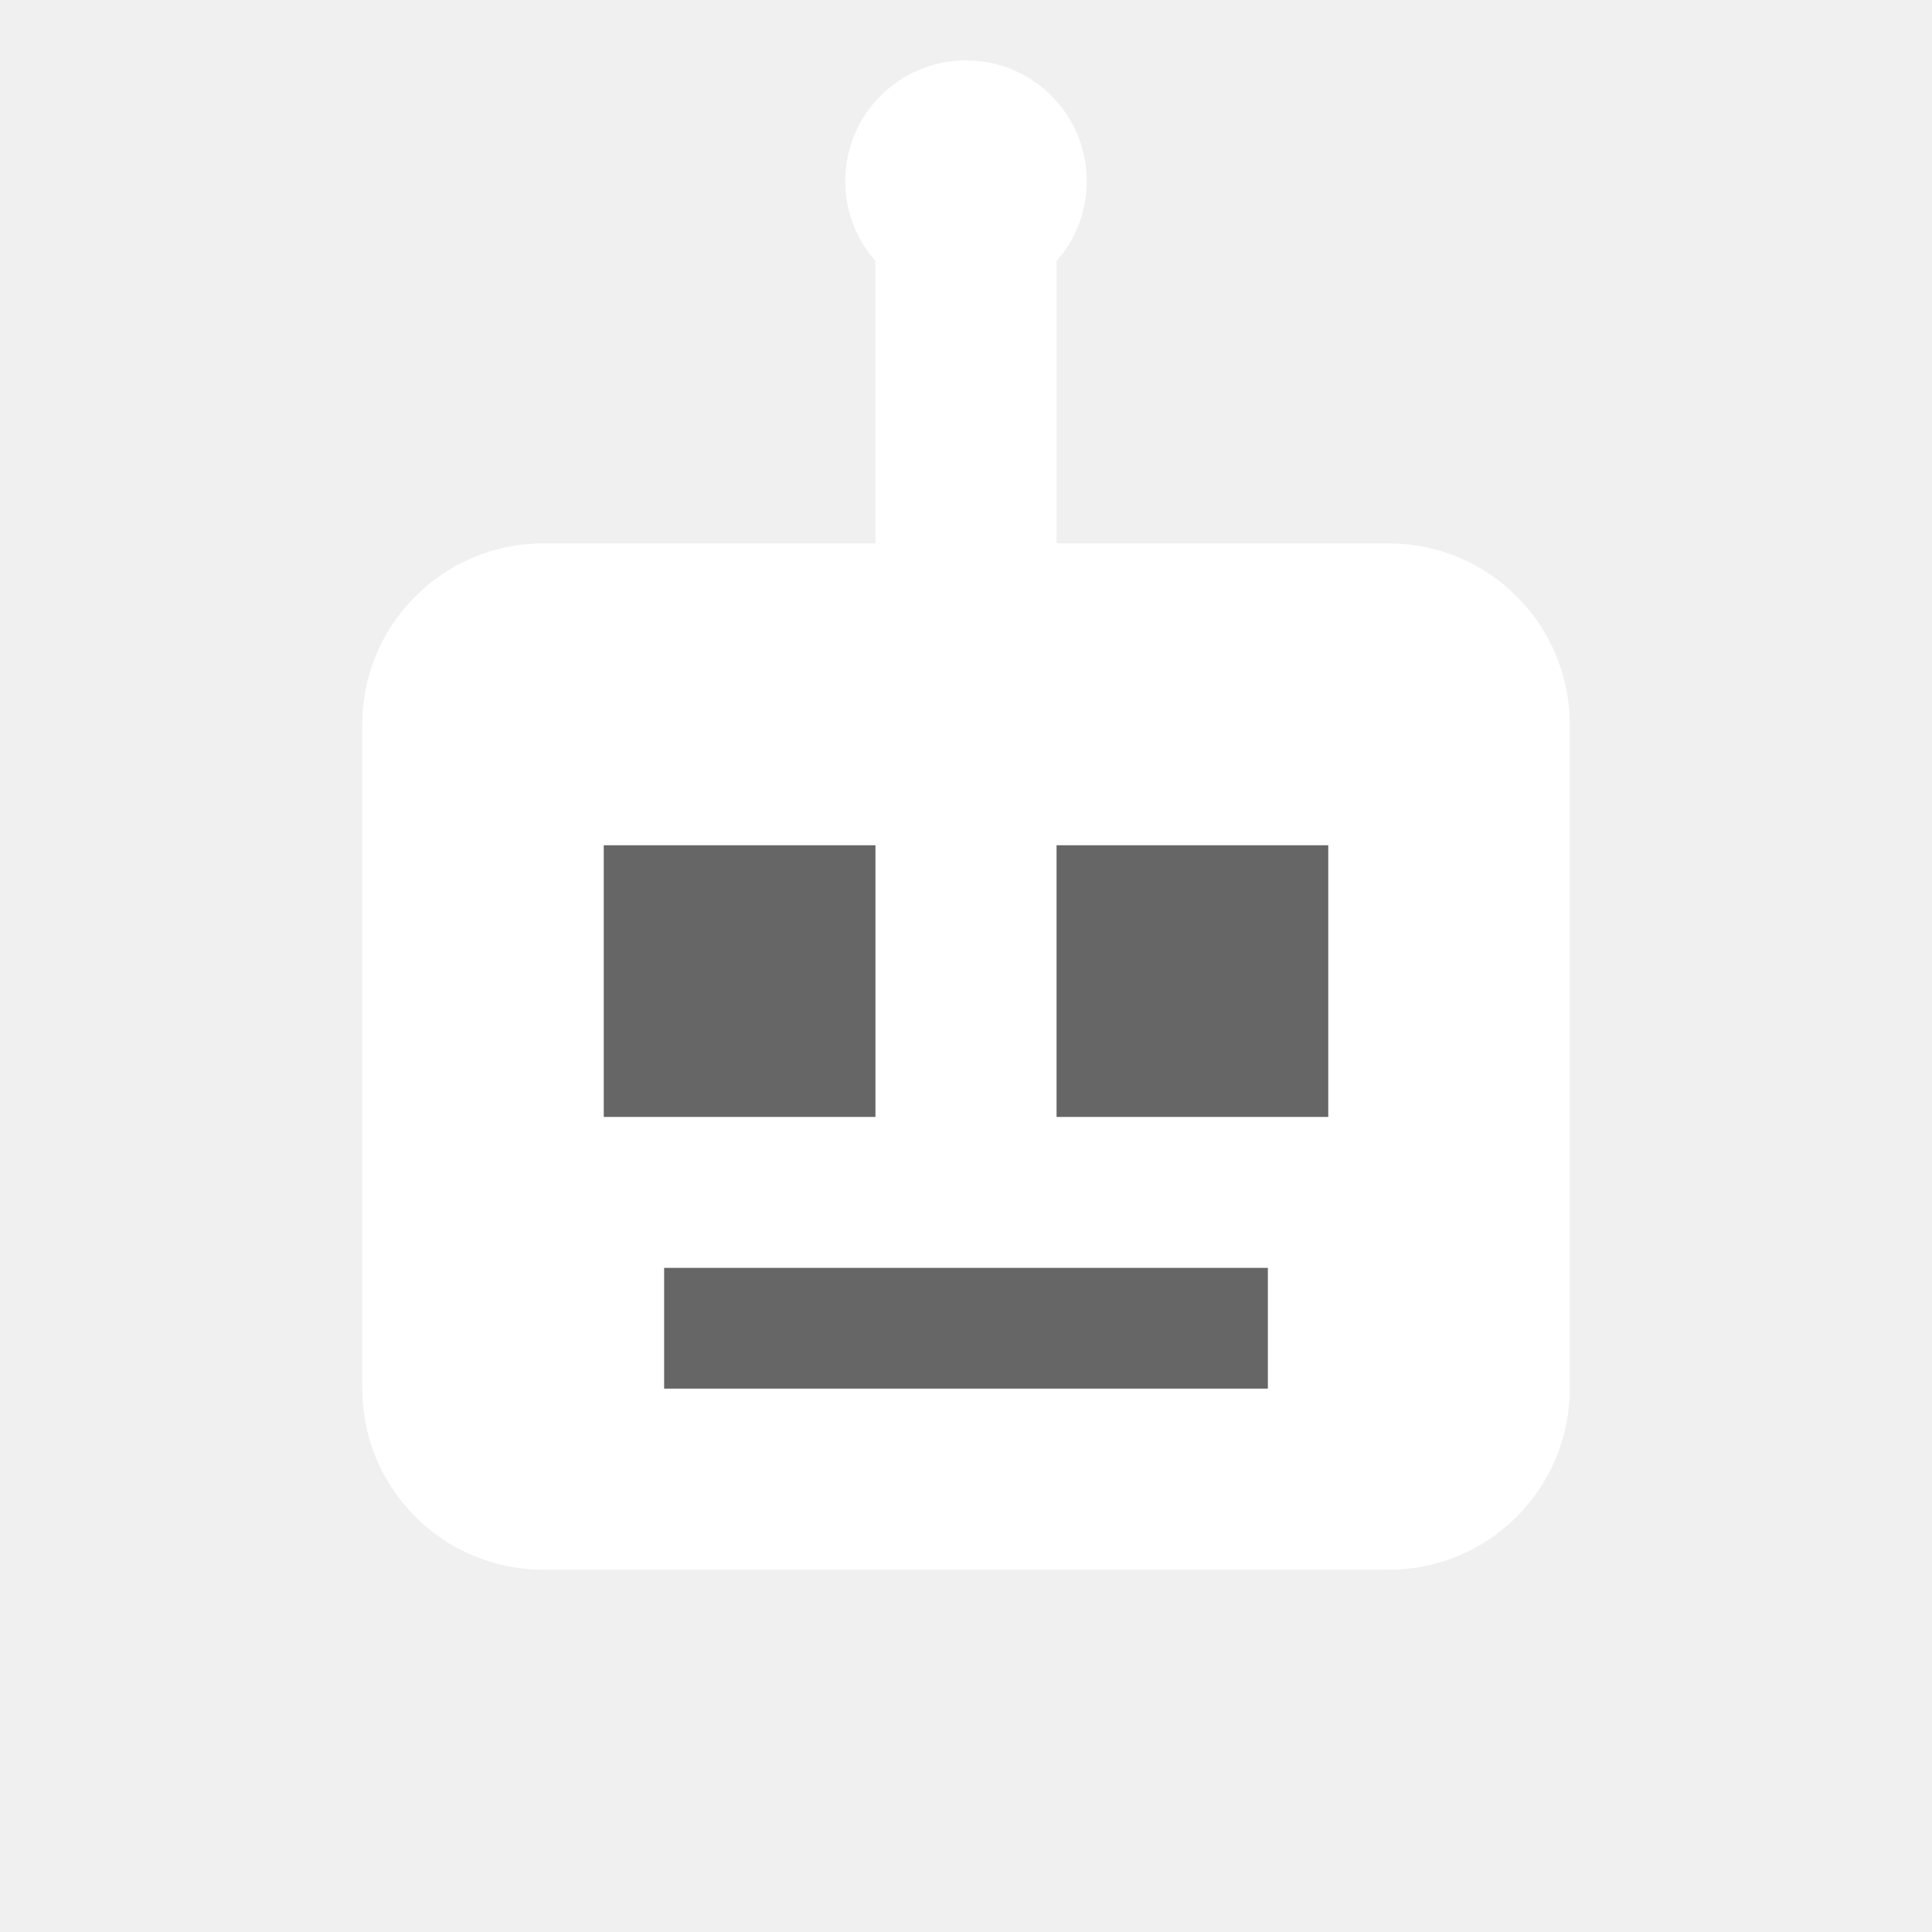
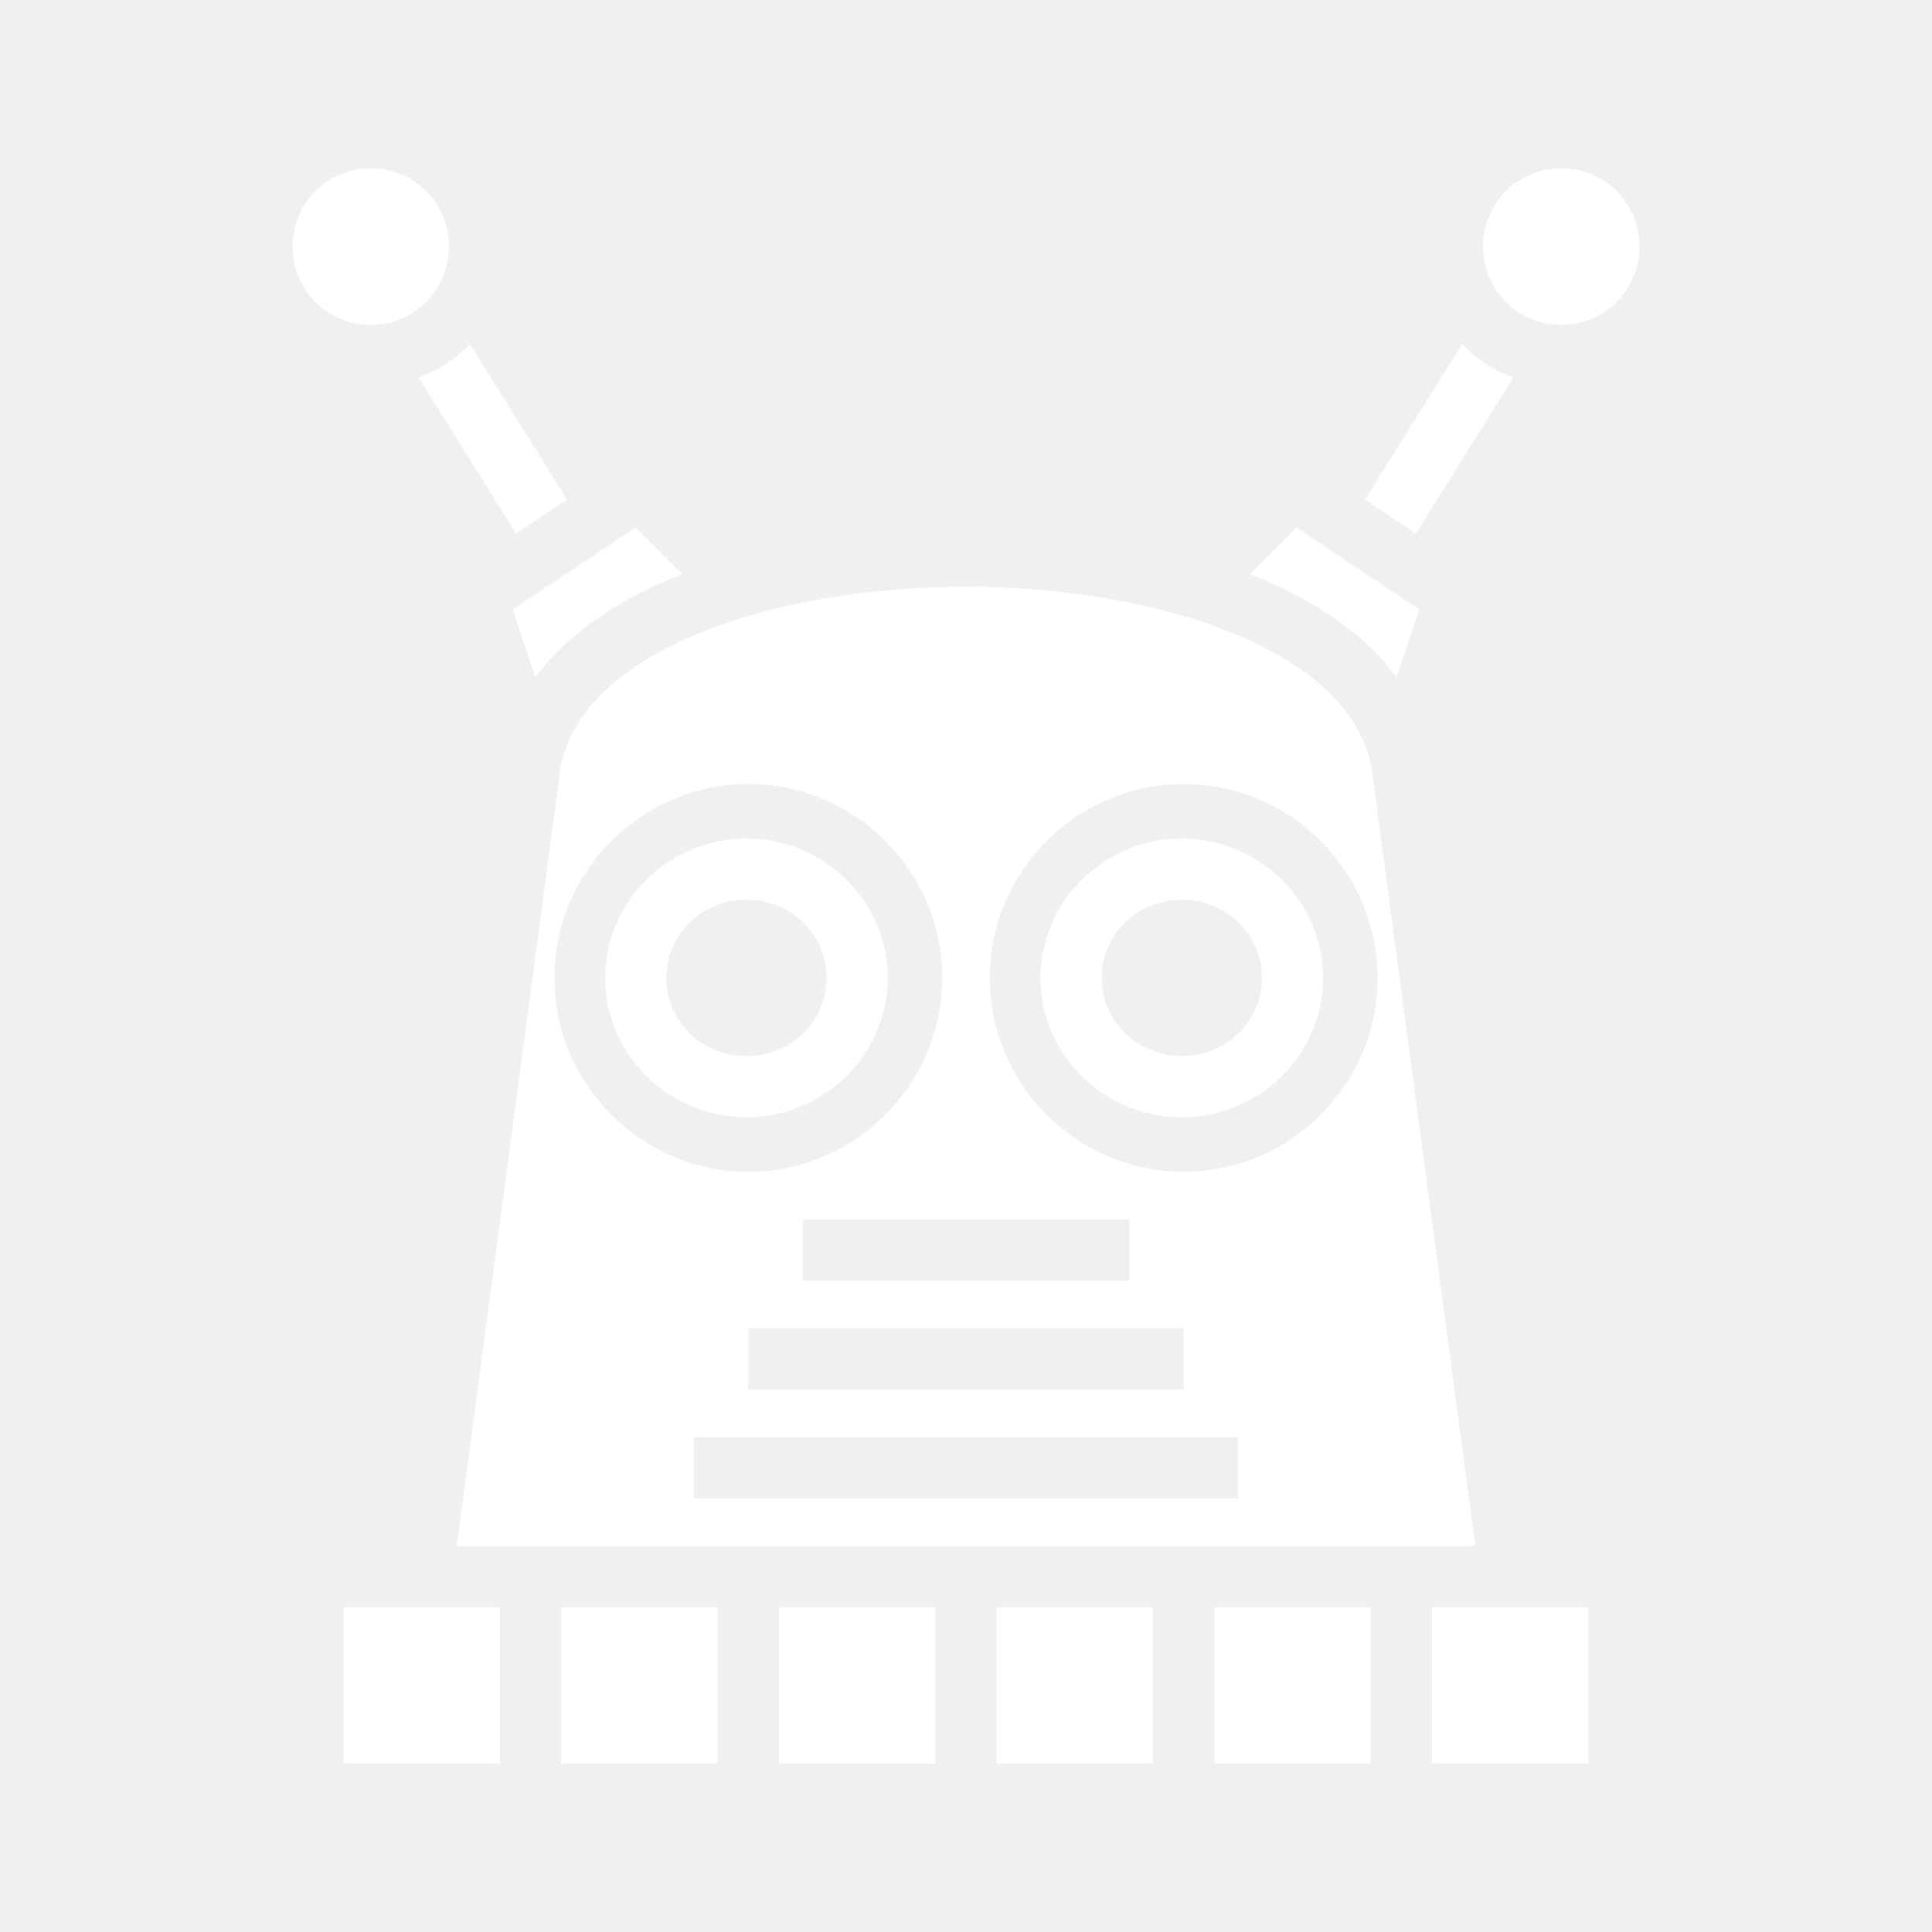
- <svg xmlns="http://www.w3.org/2000/svg" viewBox="0 0 64 64" width="128" height="128">
-   <rect x="12" y="18" width="40" height="34" rx="6" fill="#fff" />
-   <rect x="29" y="6" width="6" height="12" fill="#fff" />
-   <circle cx="32" cy="6" r="4" fill="#fff" />
-   <rect x="20" y="28" width="9" height="9" fill="#000" opacity=".6" />
-   <rect x="35" y="28" width="9" height="9" fill="#000" opacity=".6" />
-   <rect x="22" y="42" width="20" height="4" fill="#000" opacity=".6" />
+ <svg xmlns="http://www.w3.org/2000/svg" viewBox="-28 -28 568 568" width="256" height="256">
+   <path fill="#fff" d="M81 21.499c-12.81 0-23 10.192-23 23.002 0 12.81 10.19 23 23 23s23.002-10.19 23.002-23S93.81 21.499 81 21.499zm350 0c-12.81 0-23.002 10.192-23.002 23.002 0 12.81 10.192 23 23.002 23 12.81 0 23-10.19 23-23s-10.19-23.002-23-23.002zM110.18 73.212a41.25 41.25 0 0 1-15.11 9.781l28.666 45.867 14.983-9.988zm291.64 0l-28.539 45.66 14.983 9.988 28.666-45.867a41.25 41.25 0 0 1-15.11-9.781zm-242.966 53.87l-36.143 24.095 6.652 19.955c9.215-12.422 23.339-21.987 39.614-28.912 1.172-.5 2.37-.973 3.568-1.448zm194.292 0l-13.69 13.69c1.197.475 2.395.949 3.567 1.448 16.275 6.925 30.399 16.49 39.614 28.912l6.652-19.955zM256 144.5c-29 0-58.021 4.939-79.977 14.281-21.898 9.319-35.908 22.38-39.164 38.364L106.28 426.5h299.442l-30.58-229.355c-3.256-15.984-17.266-29.045-39.164-38.364C314.02 149.44 285 144.501 256 144.501zm-64 58c31.373 0 57 25.627 57 57s-25.627 57-57 57-57-25.627-57-57 25.627-57 57-57zm128 0c31.373 0 57 25.627 57 57s-25.627 57-57 57-57-25.627-57-57 25.627-57 57-57zm-128.549 16.023c-22.754 0-41.547 18.366-41.547 40.977 0 22.611 18.793 40.977 41.547 40.977 22.754 0 41.549-18.366 41.549-40.977 0-22.611-18.795-40.977-41.549-40.977zm128 0c-22.754 0-41.547 18.366-41.547 40.977 0 22.611 18.793 40.977 41.547 40.977 22.754 0 41.549-18.366 41.549-40.977 0-22.611-18.795-40.977-41.549-40.977zm-128 17.998c13.198 0 23.549 10.269 23.549 22.979 0 12.71-10.35 22.978-23.549 22.978-13.198 0-23.549-10.268-23.549-22.978s10.351-22.979 23.55-22.979zm128 0c13.198 0 23.549 10.269 23.549 22.979 0 12.71-10.35 22.978-23.549 22.978-13.198 0-23.549-10.268-23.549-22.978s10.351-22.979 23.55-22.979zM208 330.501h96v18h-96zm-16 32h128v18H192zm-16 32h160v18H176zm-103 50v46h46v-46zm64 0v46h46v-46zm64 0v46h46v-46zm64 0v46h46v-46zm64 0v46h46v-46zm64 0v46h46v-46z" />
</svg>
